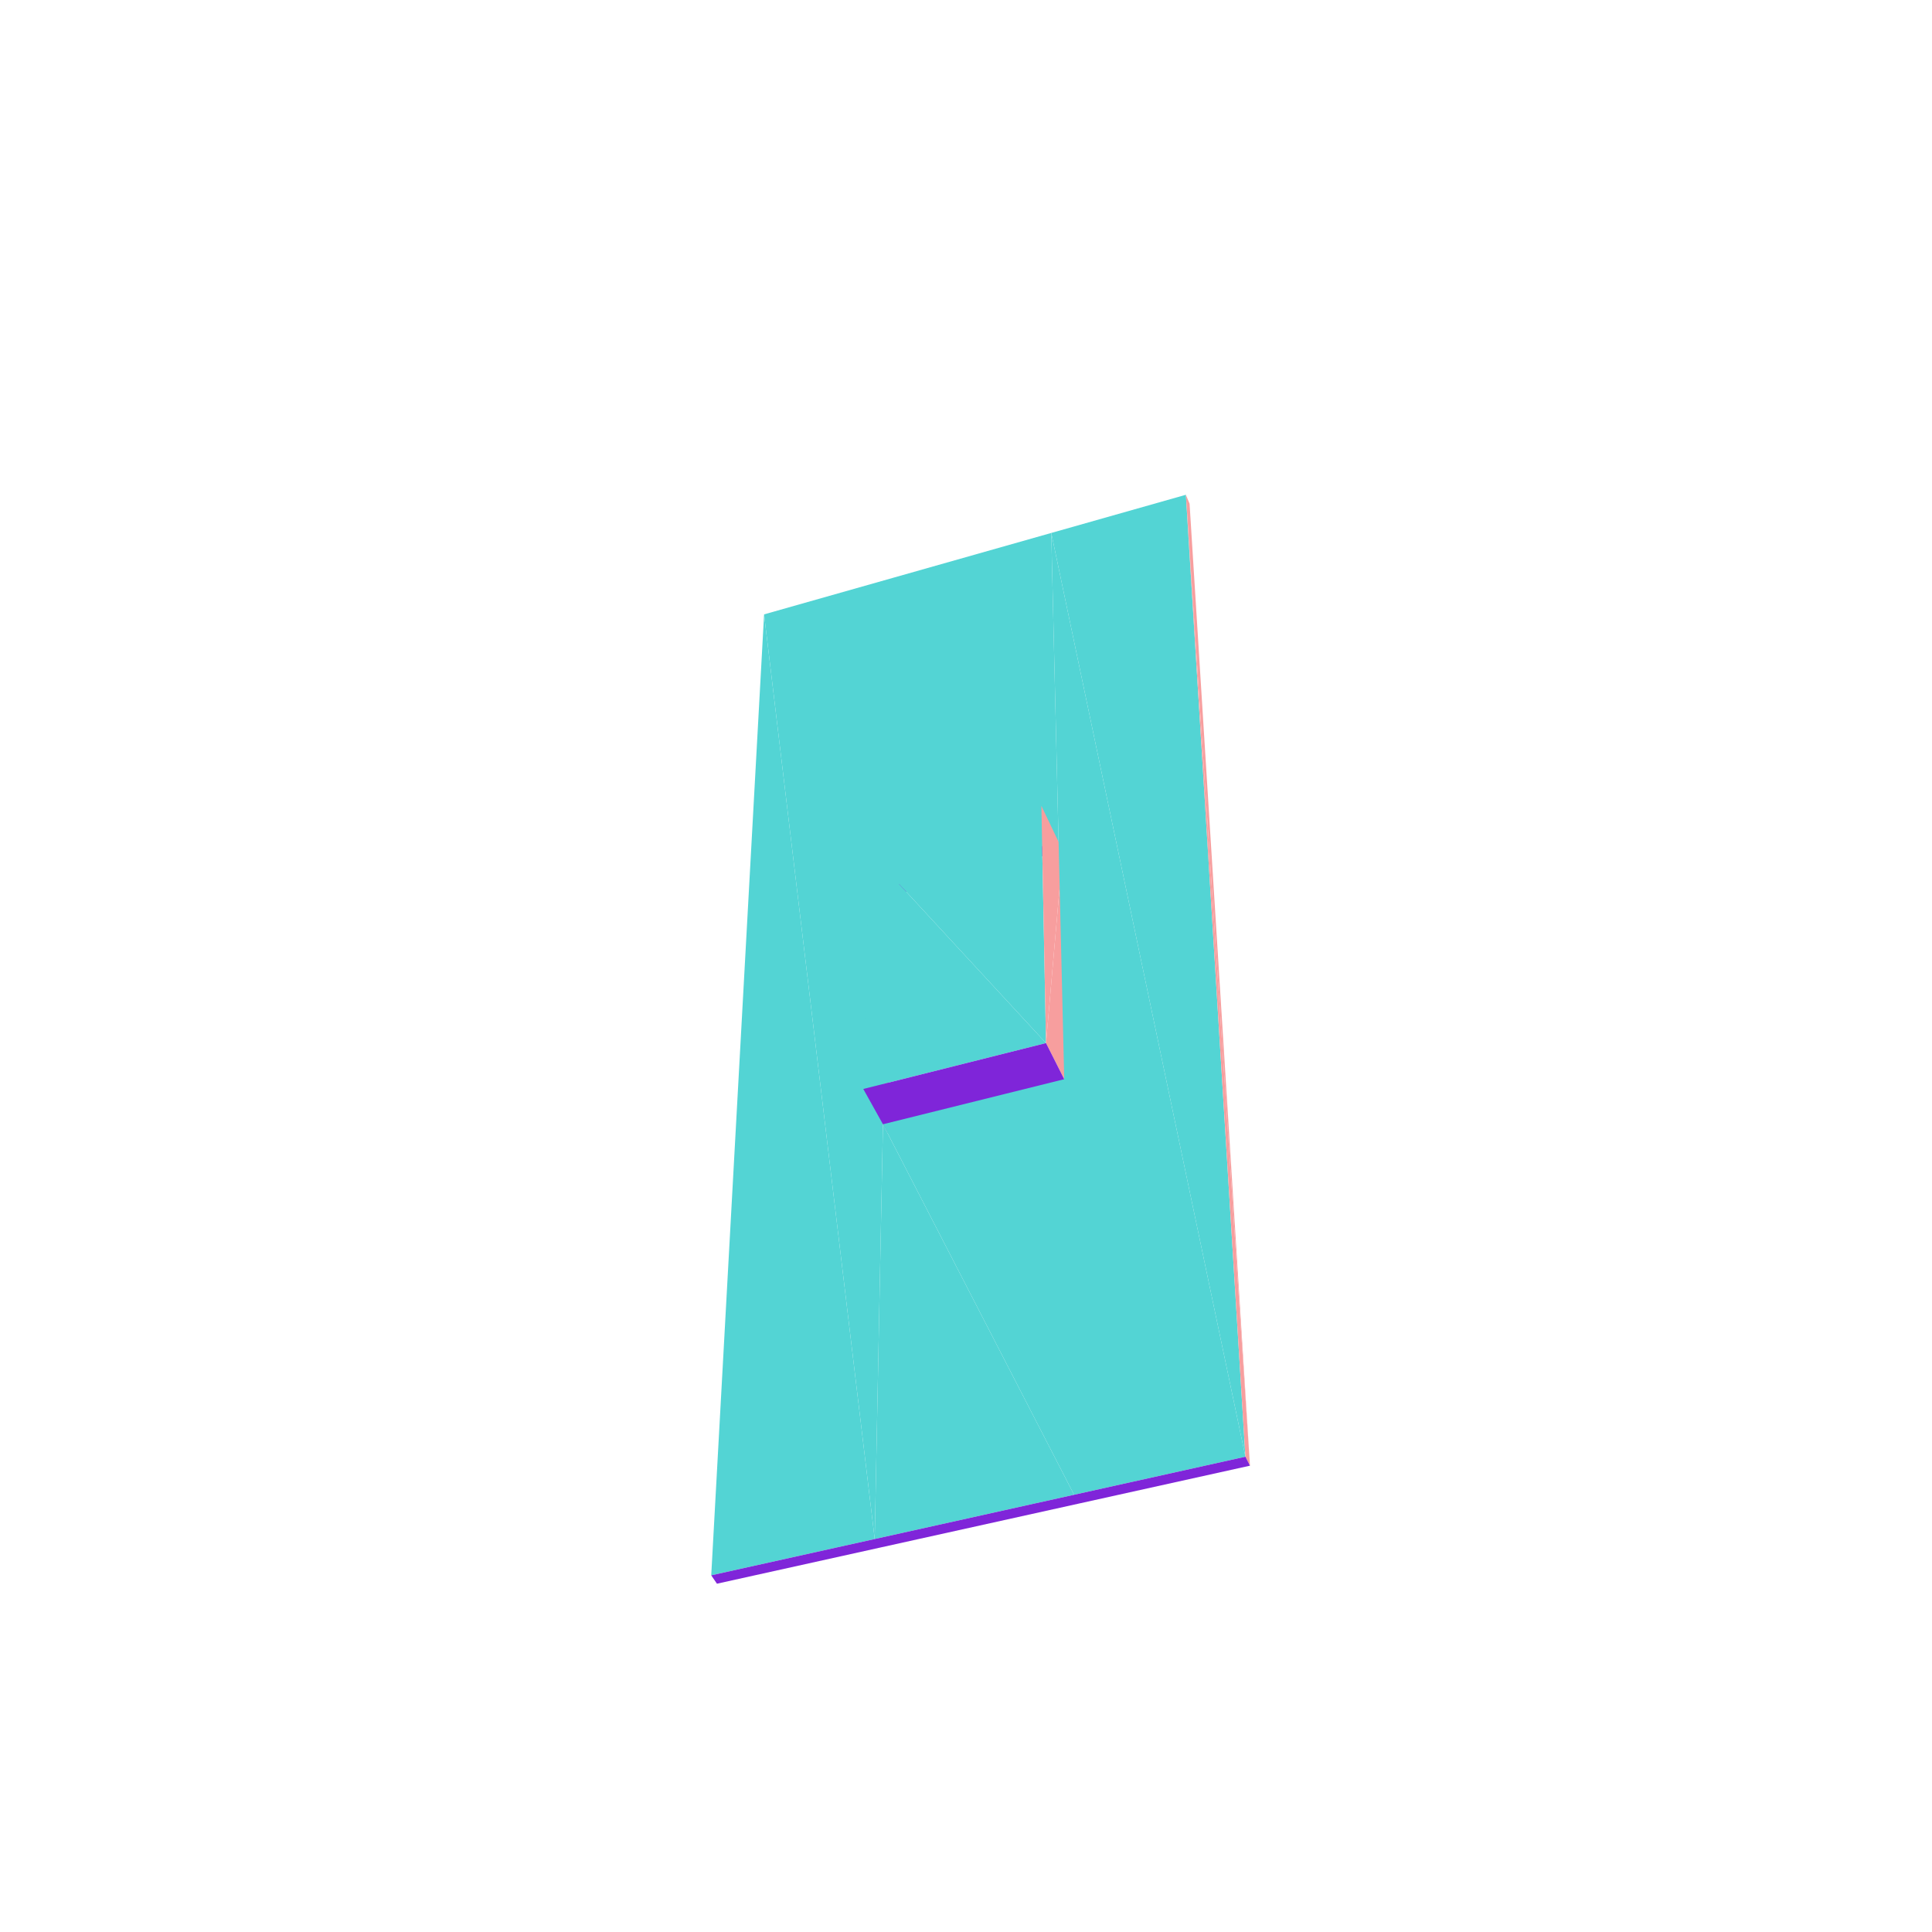
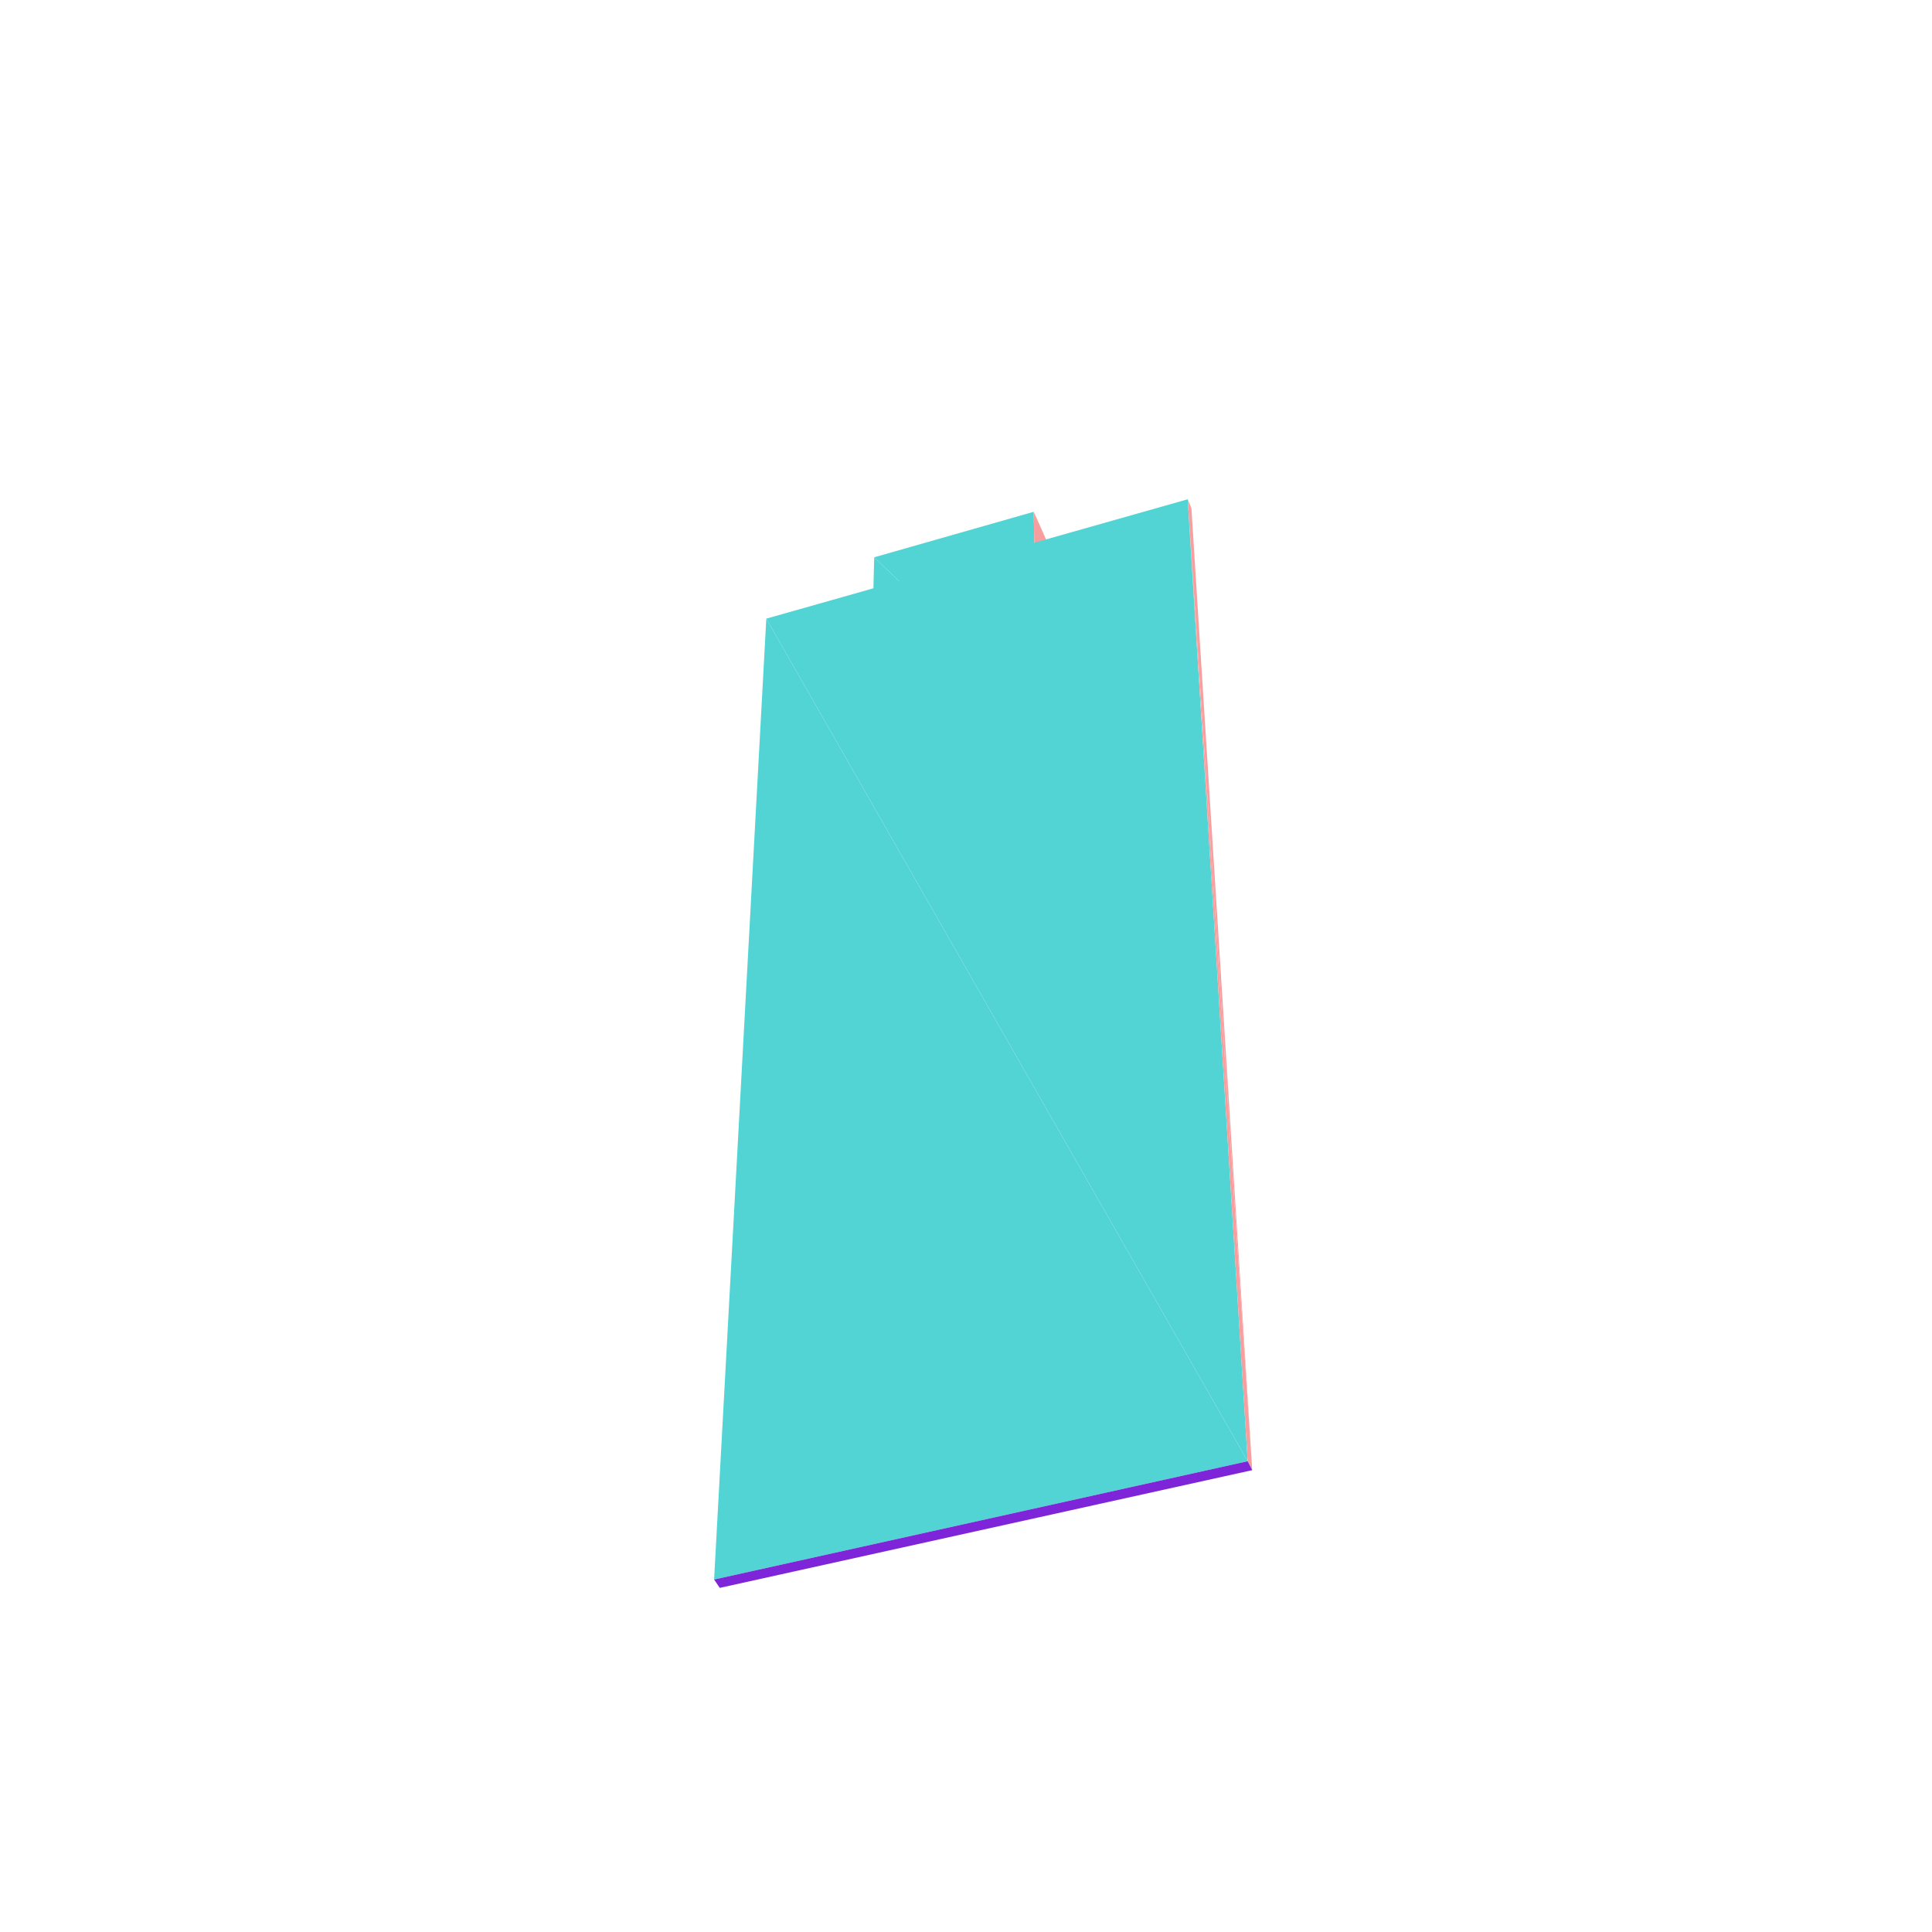
<svg xmlns="http://www.w3.org/2000/svg" viewBox="-250 -250 500 500" width="500" height="500">
-   <path d="M-18.682,-100.519L23.963,-32.118L22.064,-112.073zM23.963,-32.118L-18.682,-100.519L-20.272,-20.45zM-52.255,-91L-23.624,148.3L-18.682,-100.519z" style="fill:rgb(83,212,212)" />
-   <path d="M-19.088,-18.19L23.963,-32.118L-20.272,-20.45zM23.963,-32.118L-19.088,-18.19L25.064,-29.808z" style="fill:rgb(127,37,217)" />
-   <path d="M-21.492,40.958L-19.088,-18.19L-20.272,-20.45z" style="fill:rgb(247,158,158)" />
-   <path d="M22.064,-112.073L72.315,126.997L56.903,-121.951z" style="fill:rgb(83,212,212)" />
-   <path d="M56.903,-121.951L73.492,129.319L57.86,-119.626z" style="fill:rgb(247,158,158)" />
-   <path d="M-25.059,-29.588L20.706,19.949L19.508,-41.458z" style="fill:rgb(83,212,212)" />
-   <path d="M20.706,19.949L25.064,-29.808L19.508,-41.458zM-19.088,-18.19L-21.492,40.958L-20.234,43.215z" style="fill:rgb(247,158,158)" />
-   <path d="M20.706,19.949L-25.059,-29.588L-26.581,31.826z" style="fill:rgb(83,212,212)" />
-   <path d="M25.064,-29.808L20.706,19.949L26.586,31.606z" style="fill:rgb(247,158,158)" />
-   <path d="M-20.234,43.215L20.706,19.949L-26.581,31.826zM20.706,19.949L-20.234,43.215L26.586,31.606z" style="fill:rgb(127,37,217)" />
-   <path d="M-23.624,148.3L-52.255,-91L-65.933,157.694zM72.315,126.997L22.064,-112.073L27.975,136.843zM-21.492,40.958L27.975,136.843L25.421,29.296z" style="fill:rgb(83,212,212)" />
-   <path d="M73.492,129.319L56.903,-121.951L72.315,126.997z" style="fill:rgb(247,158,158)" />
-   <path d="M27.975,136.843L-21.492,40.958L-23.624,148.3z" style="fill:rgb(83,212,212)" />
-   <path d="M-64.456,159.862L-23.624,148.3L-65.933,157.694zM-23.624,148.3L-64.456,159.862L-22.237,150.514zM-22.237,150.514L27.975,136.843L-23.624,148.3zM27.975,136.843L-22.237,150.514L29.251,139.114zM29.251,139.114L72.315,126.997L27.975,136.843zM72.315,126.997L29.251,139.114L73.492,129.319z" style="fill:rgb(127,37,217)" />
+   <path d="M-23.757,-105.775L18.516,-65.253L17.524,-117.549z" style="fill:rgb(83,212,212)" />
+   <path d="M18.516,-65.253L22.693,-105.994L17.524,-117.549z" style="fill:rgb(247,158,158)" />
+   <path d="M18.516,-65.253L-23.757,-105.775L-25.088,-53.38z" style="fill:rgb(83,212,212)" />
+   <path d="M22.693,-105.994L18.516,-65.253L23.965,-53.601z" style="fill:rgb(247,158,158)" />
+   <path d="M-19.243,-41.976L18.516,-65.253L-25.088,-53.38zM18.516,-65.253L-19.243,-41.976L23.965,-53.601z" style="fill:rgb(127,37,217)" />
+   <path d="M-51.682,-89.898L72.904,128.16L57.382,-120.787z" style="fill:rgb(83,212,212)" />
+   <path d="M57.382,-120.787L74.078,130.475L58.338,-118.467z" style="fill:rgb(247,158,158)" />
+   <path d="M72.904,128.16L-51.682,-89.898L-65.193,158.779z" style="fill:rgb(83,212,212)" />
+   <path d="M74.078,130.475L57.382,-120.787L72.904,128.16z" style="fill:rgb(247,158,158)" />
+   <path d="M-63.72,160.942L72.904,128.16L-65.193,158.779zM72.904,128.16L-63.72,160.942L74.078,130.475z" style="fill:rgb(127,37,217)" />
</svg>
